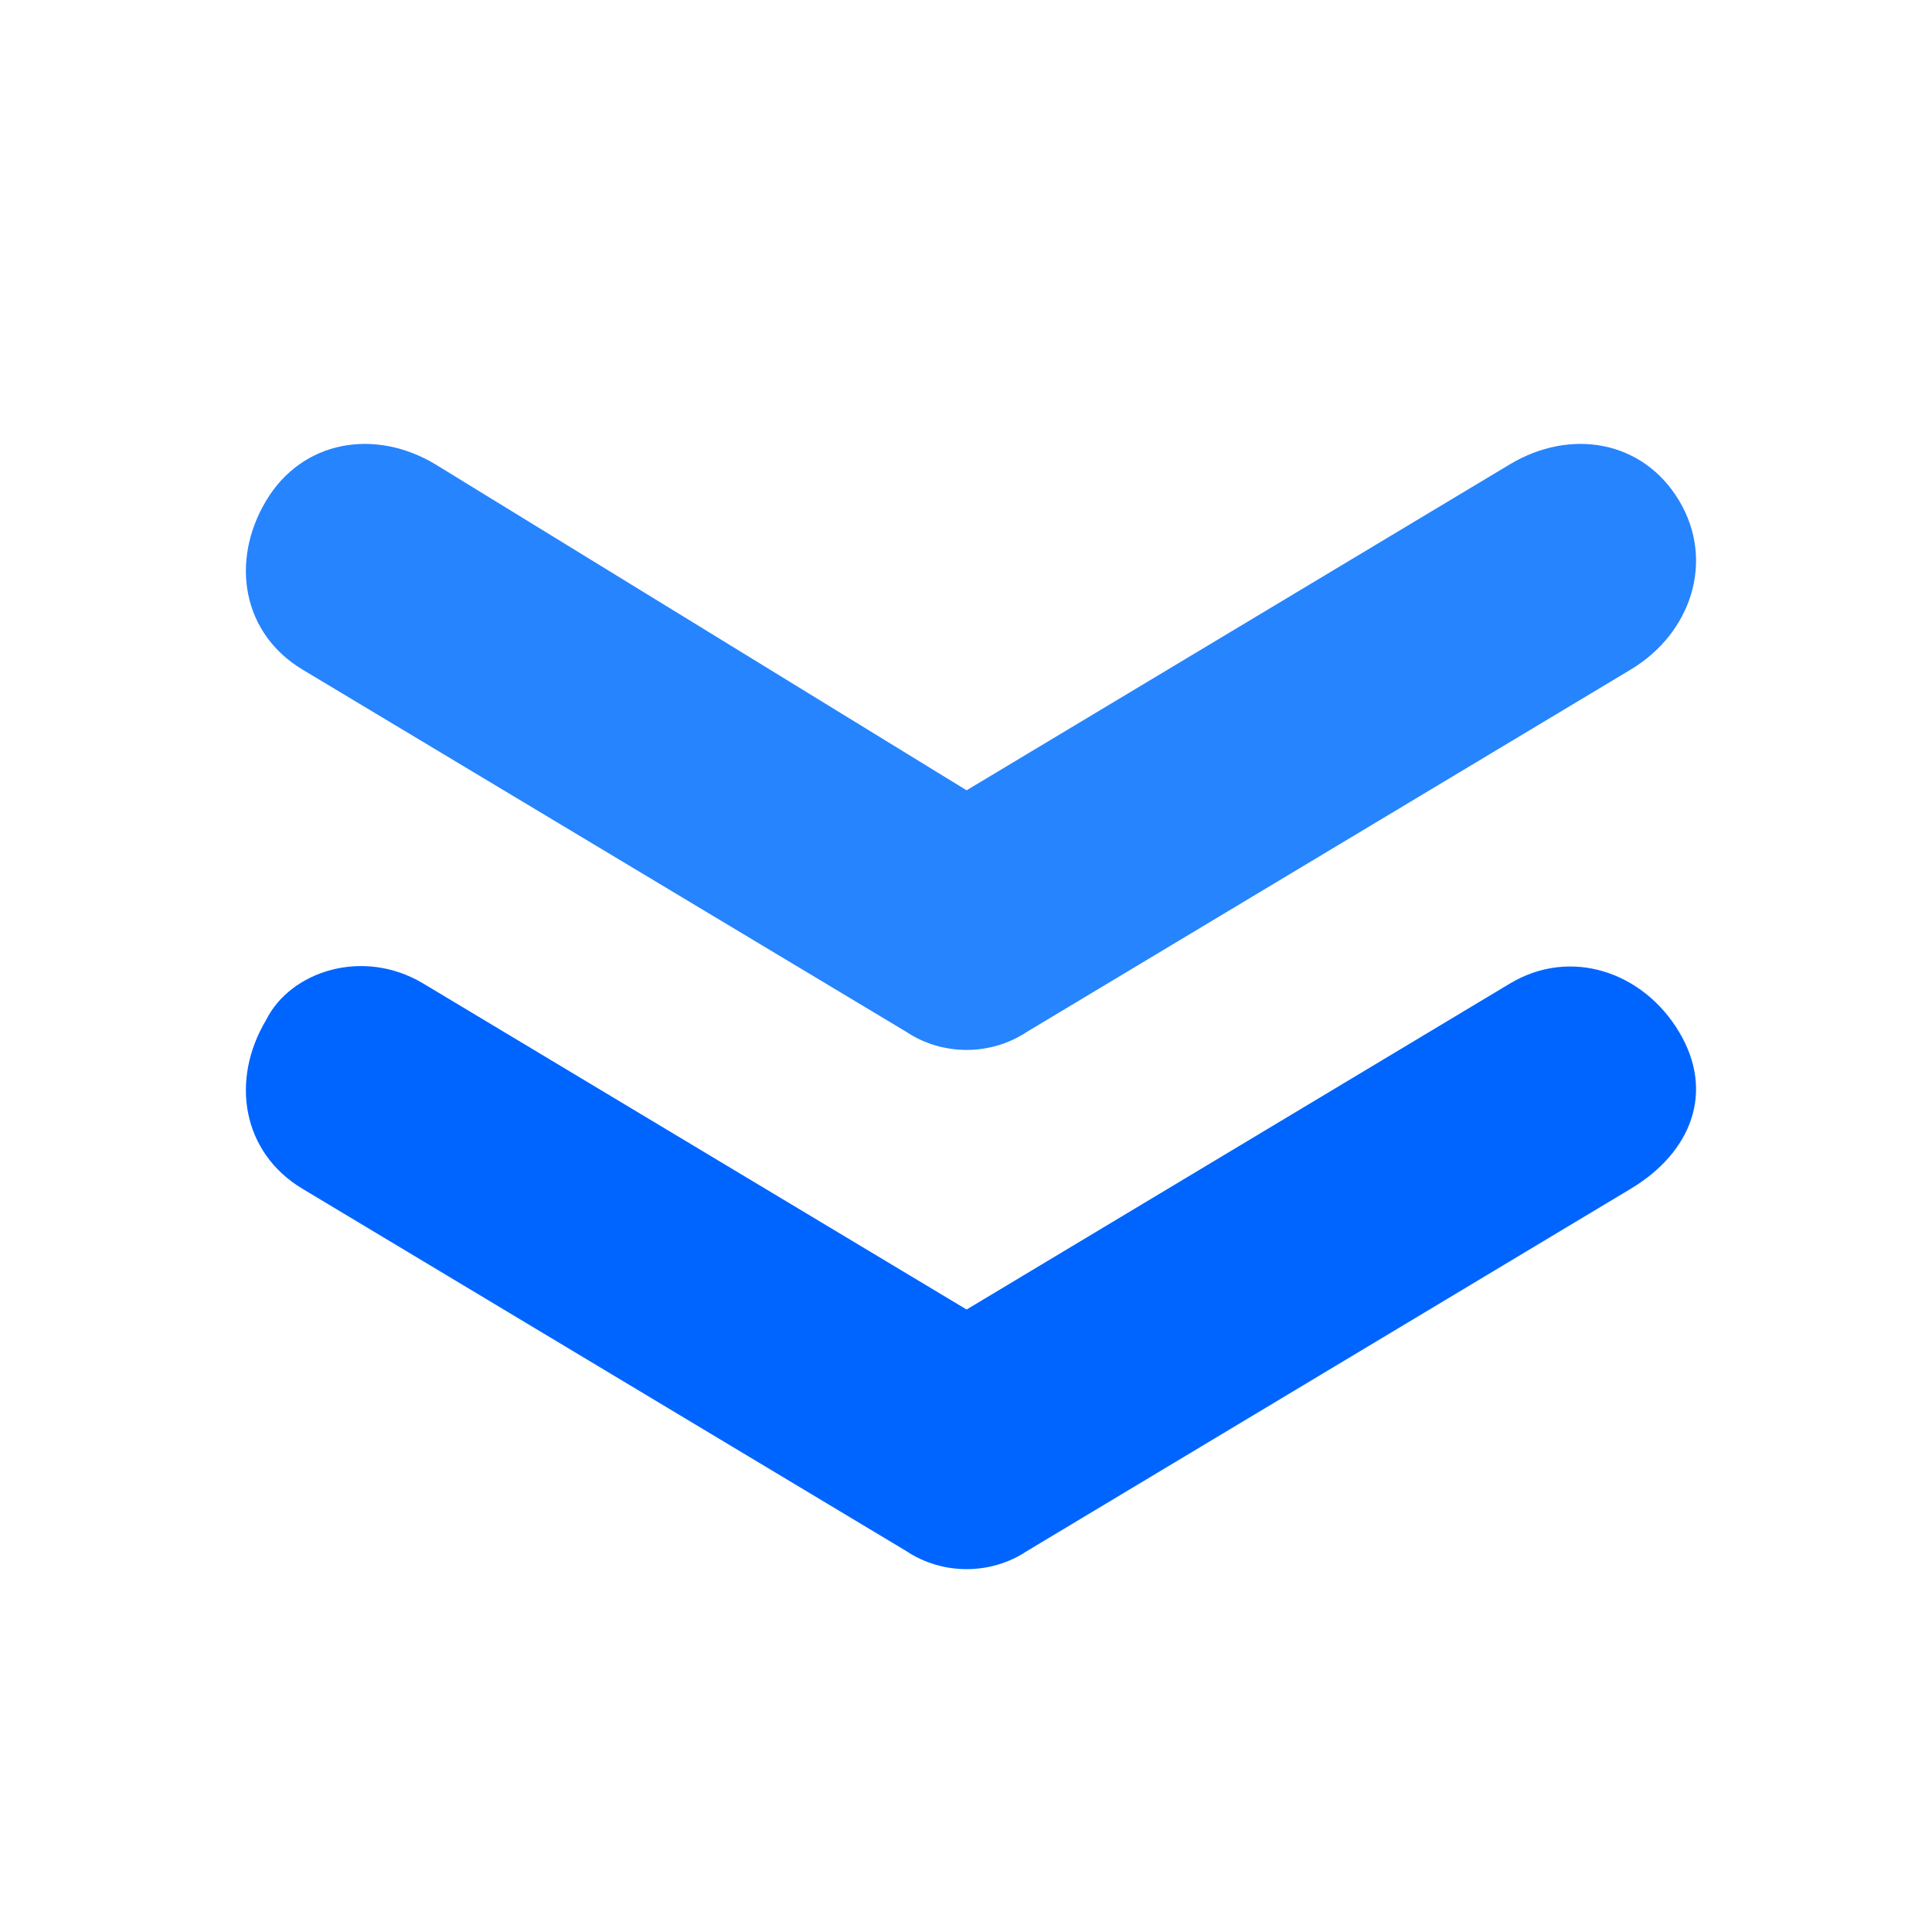
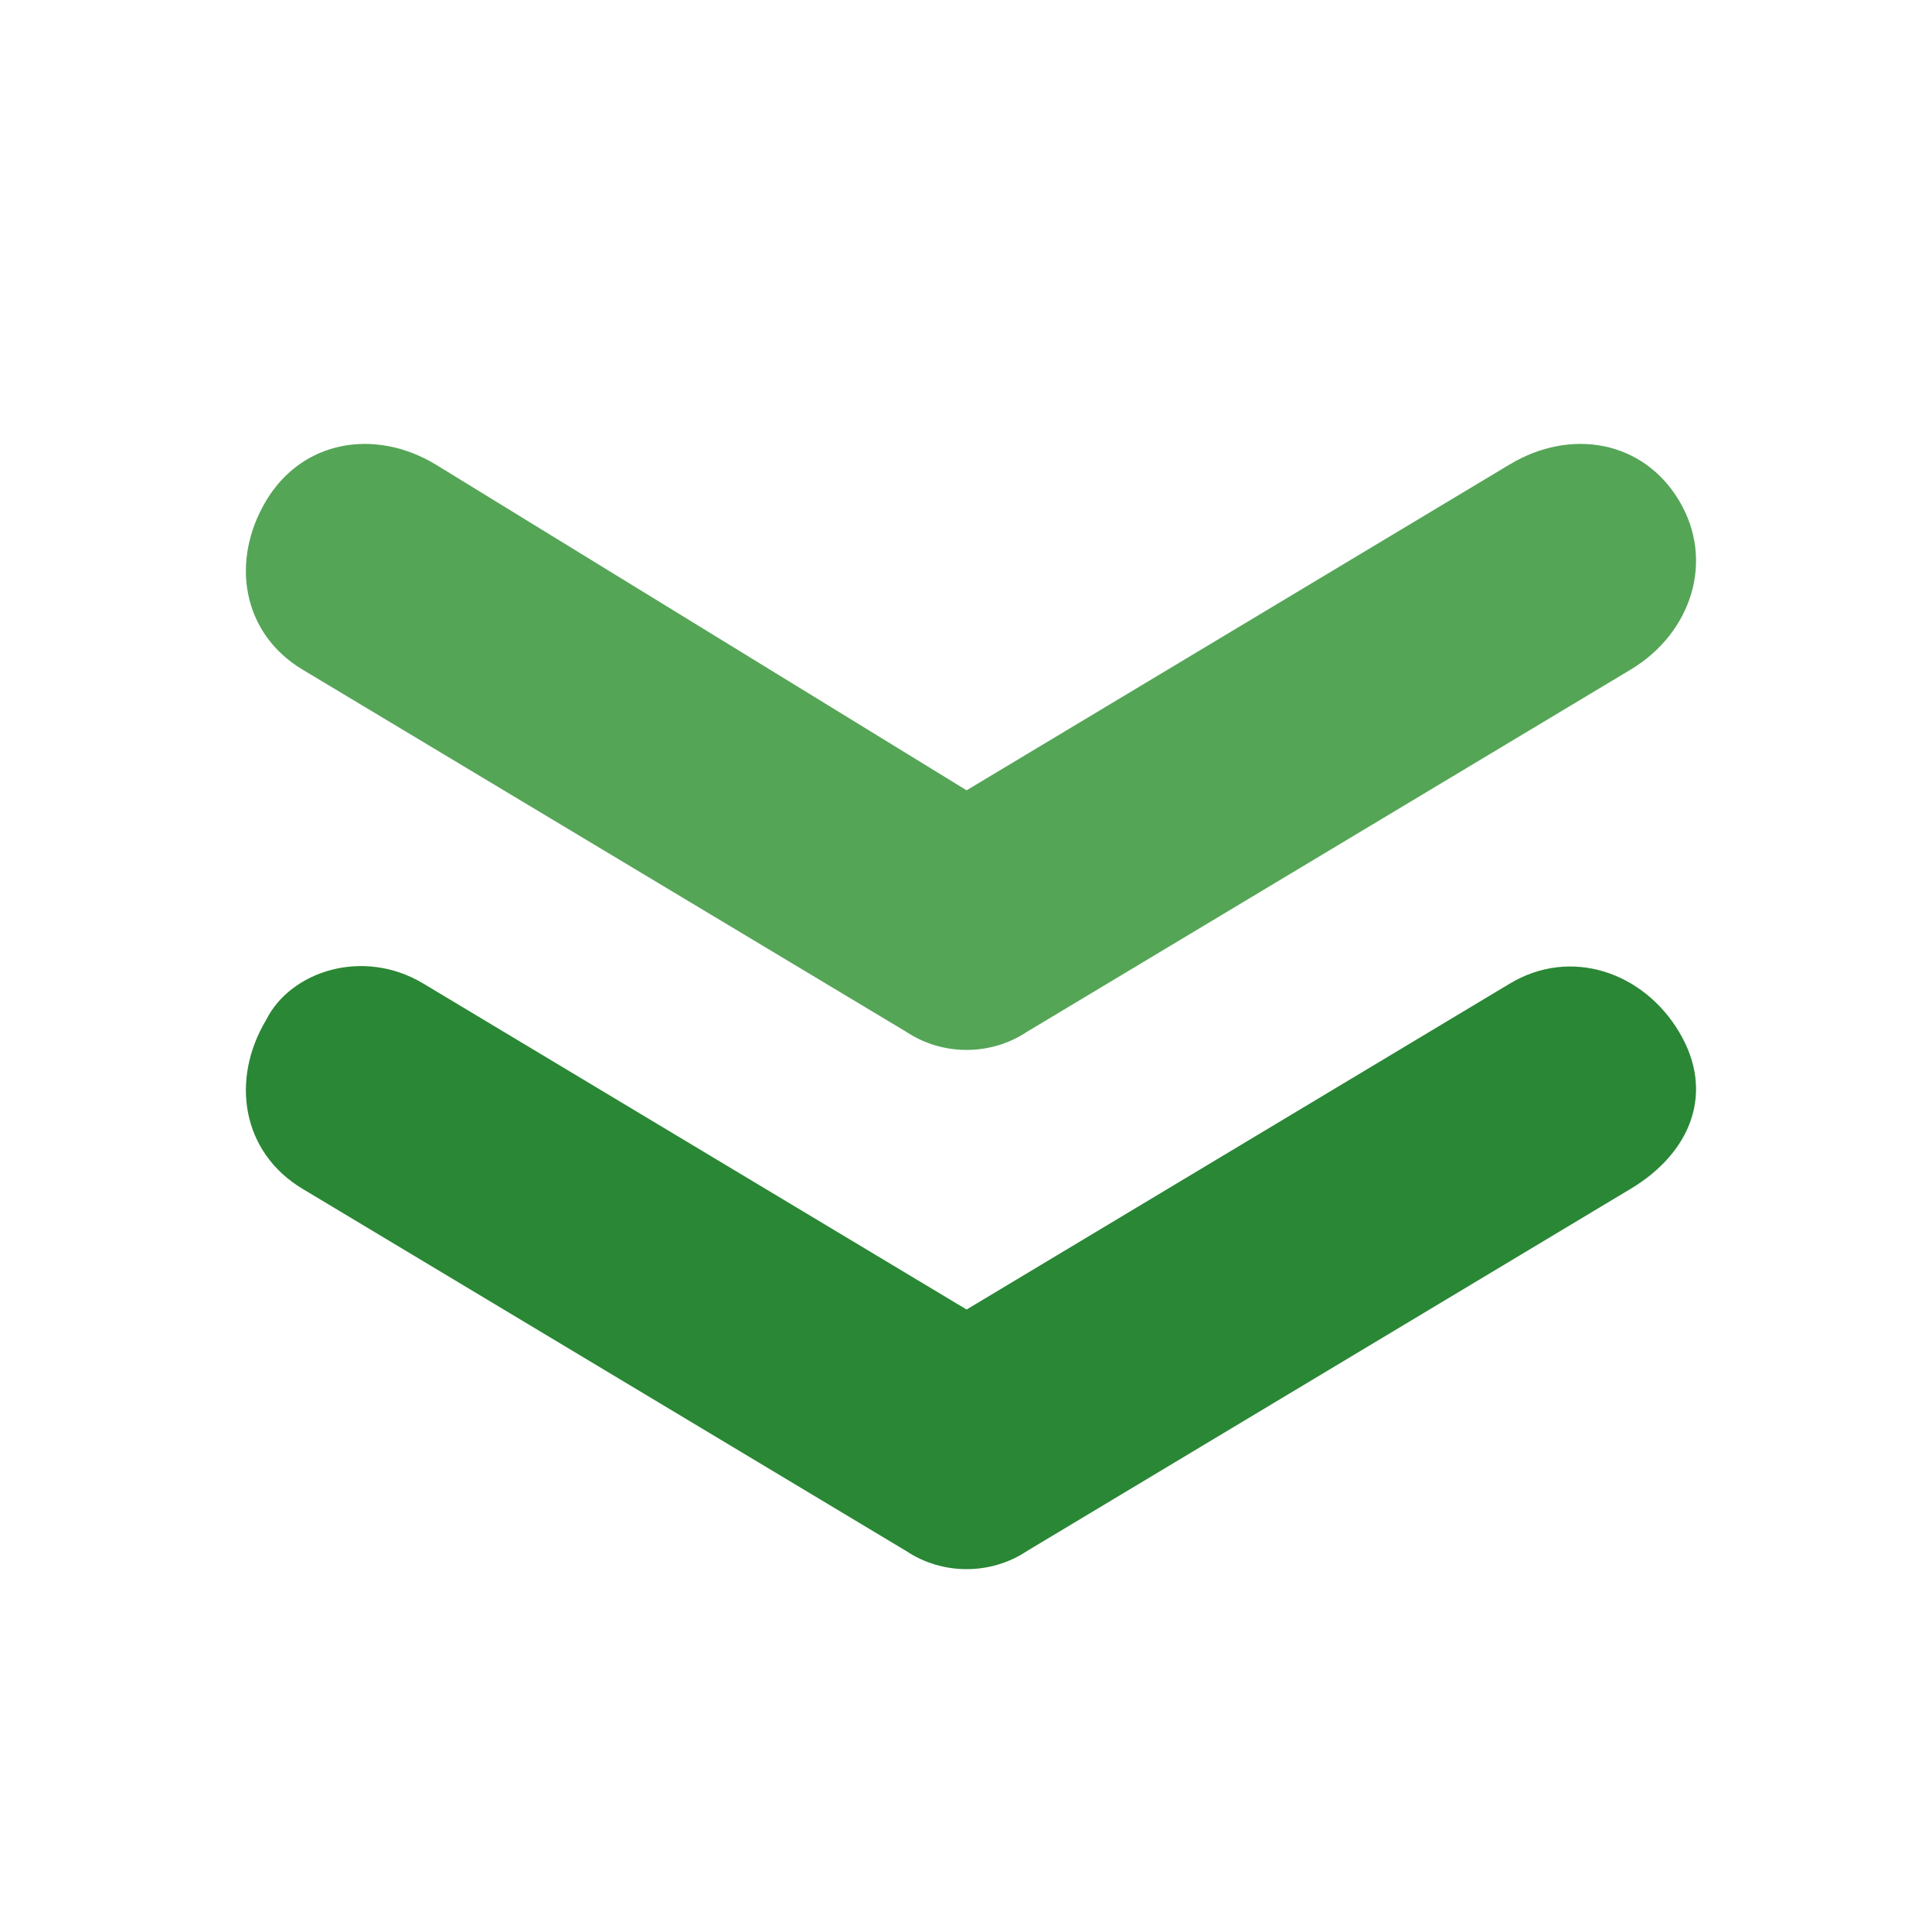
<svg xmlns="http://www.w3.org/2000/svg" viewBox="0 0 16 16">
-   <path d="M12.505 8.145c.5-.3 1.1-.1 1.4.4s.1 1-.4 1.3l-5 3c-.3.2-.7.2-1 0l-5-3c-.5-.3-.6-.9-.3-1.4.2-.4.8-.6 1.3-.3l4.5 2.7 4.5-2.7z" fill="#0065ff" />
-   <path d="M12.505 3.845c.5-.3 1.1-.2 1.4.3s.1 1.1-.4 1.4l-5 3c-.3.2-.7.2-1 0l-5-3c-.5-.3-.6-.9-.3-1.4.3-.5.9-.6 1.4-.3l4.4 2.7 4.5-2.7z" fill="#2684ff" />
+   <path d="M12.505 8.145c.5-.3 1.1-.1 1.4.4s.1 1-.4 1.3l-5 3c-.3.2-.7.2-1 0l-5-3c-.5-.3-.6-.9-.3-1.4.2-.4.8-.6 1.3-.3l4.5 2.7 4.5-2.7z" fill="#2A8735" />
+   <path d="M12.505 3.845c.5-.3 1.1-.2 1.4.3s.1 1.1-.4 1.4l-5 3c-.3.2-.7.2-1 0l-5-3c-.5-.3-.6-.9-.3-1.4.3-.5.9-.6 1.4-.3l4.4 2.7 4.5-2.7z" fill="#55A557" />
</svg>
